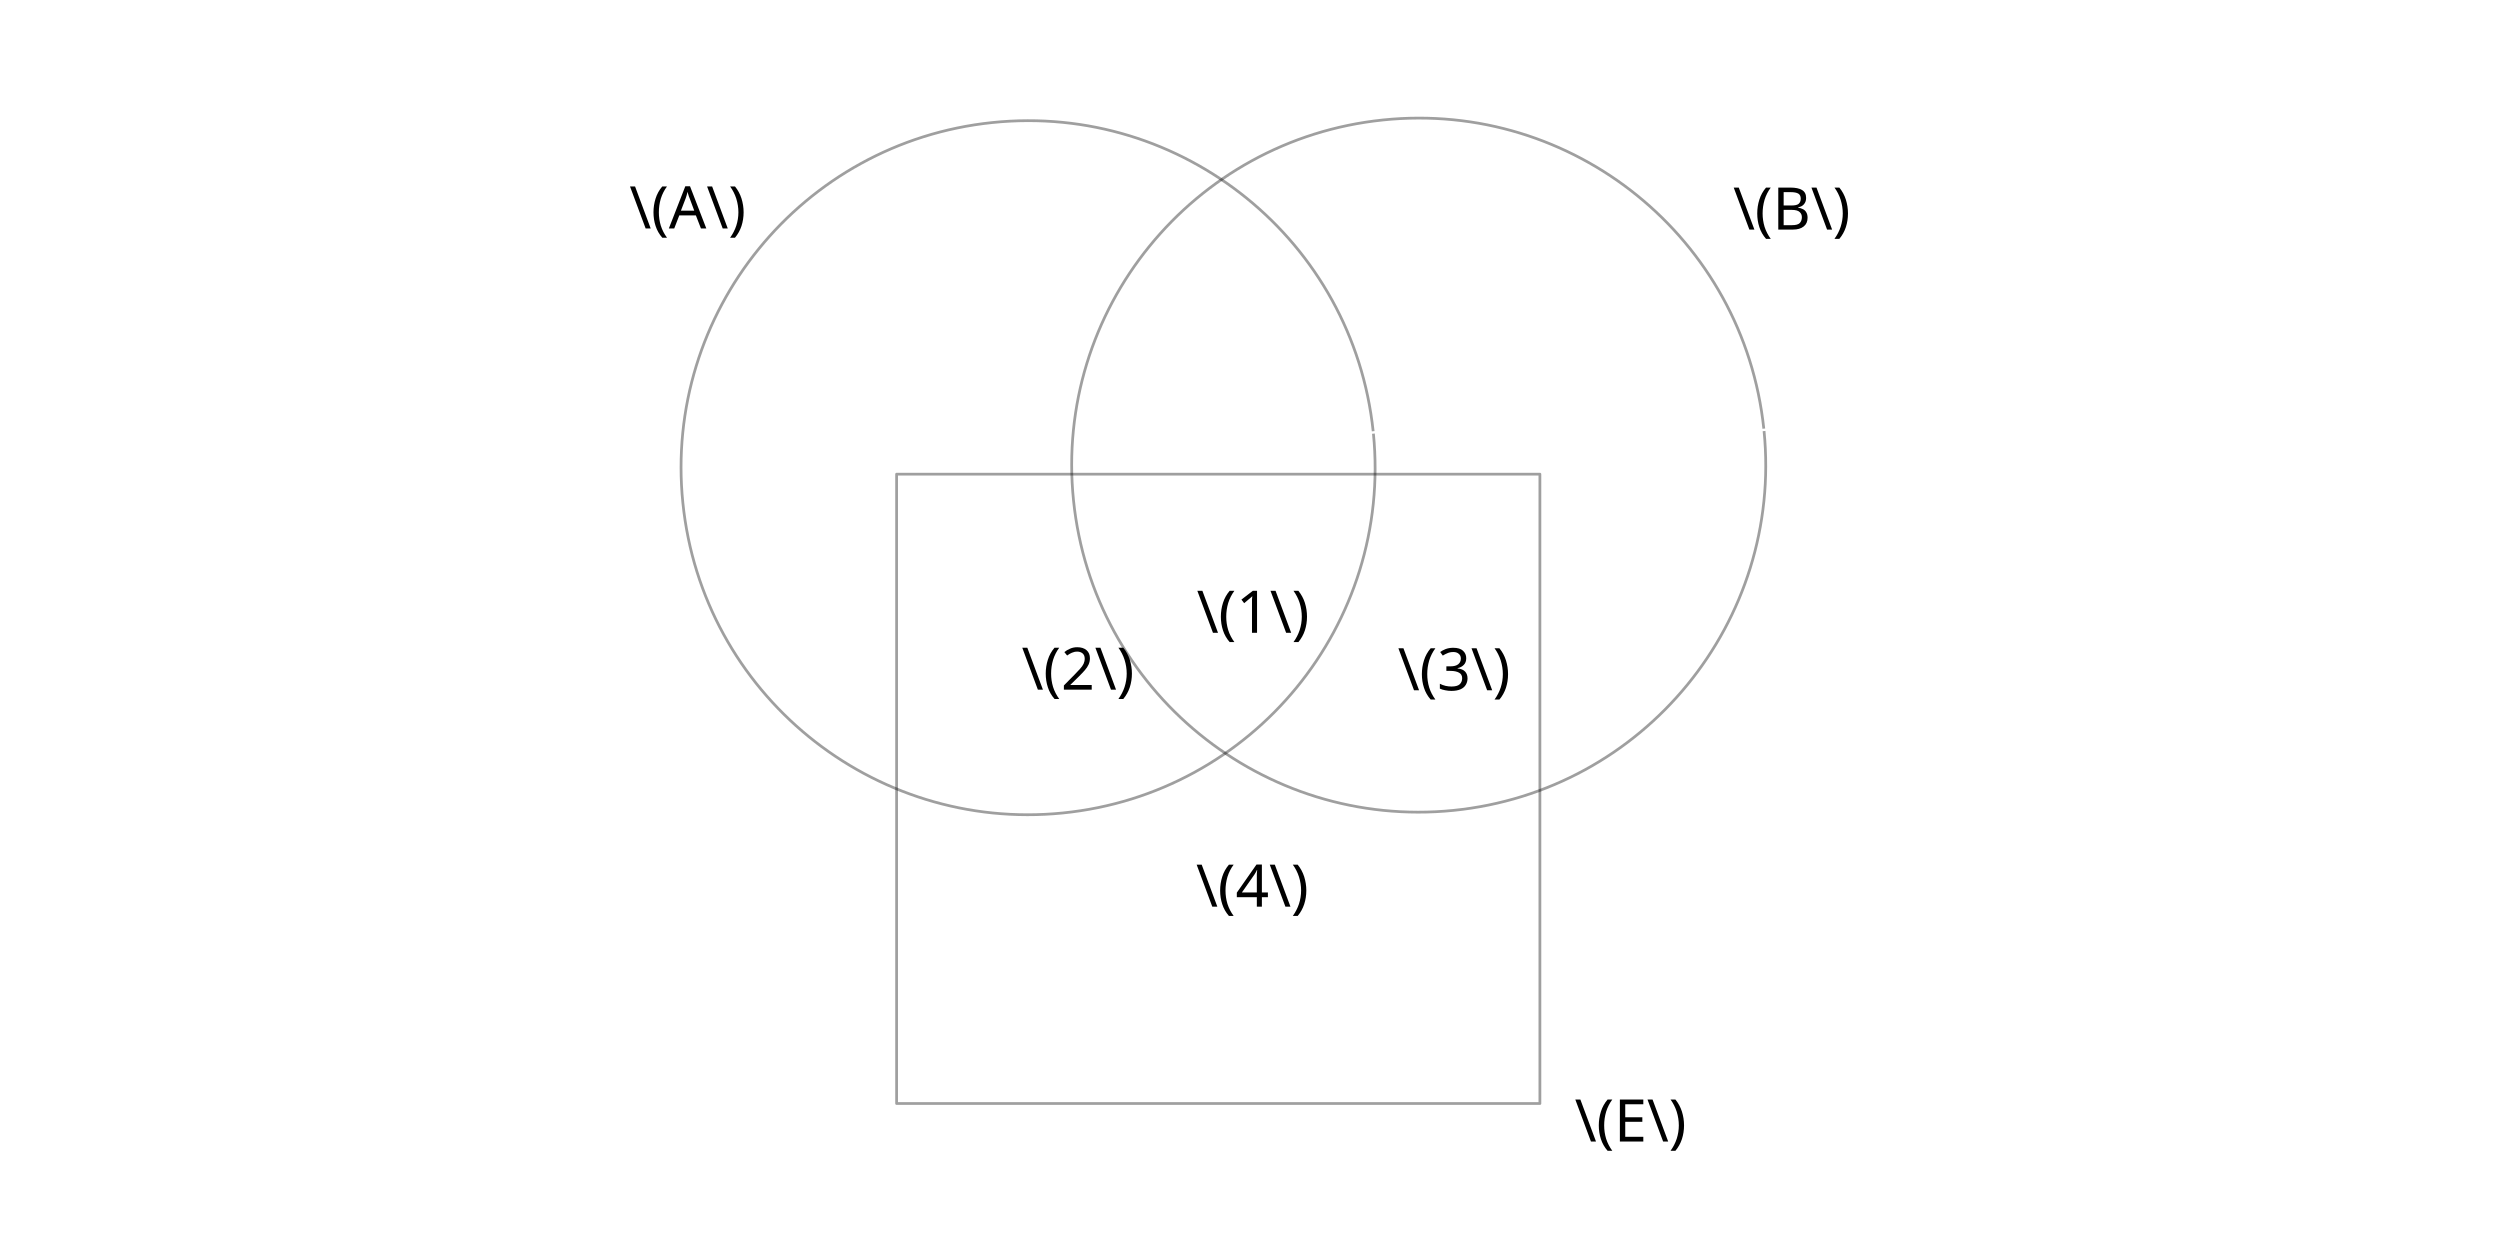
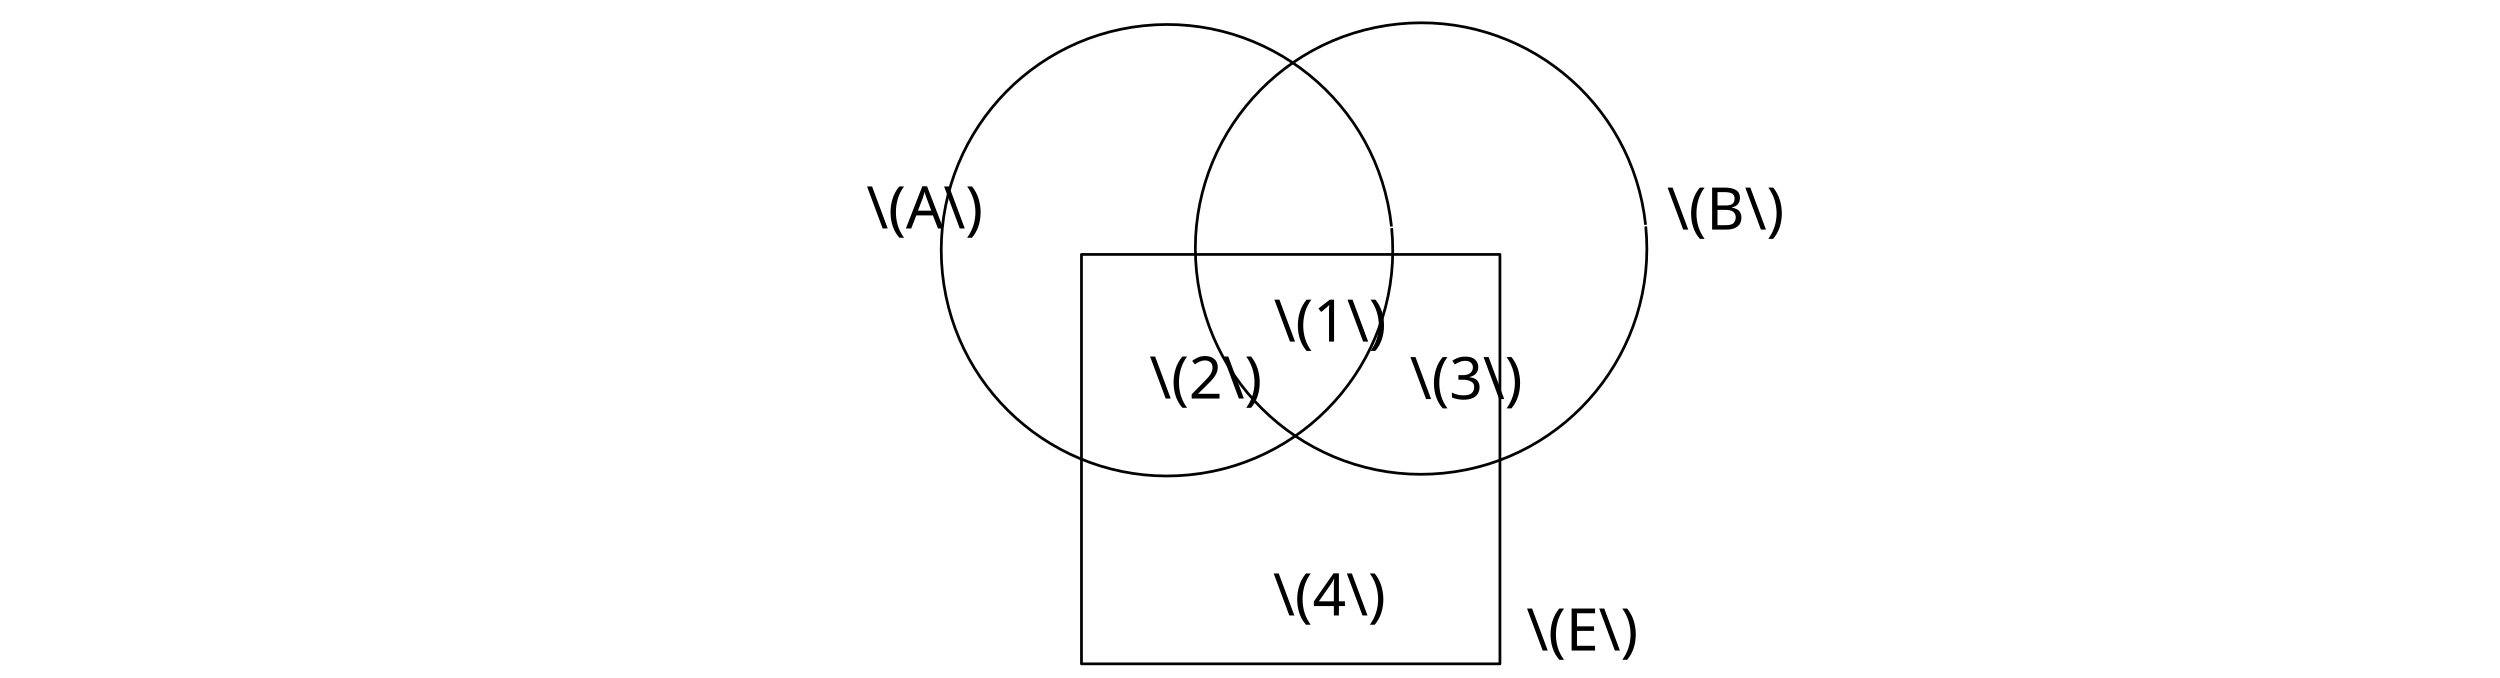
- <svg xmlns="http://www.w3.org/2000/svg" width="240mm" height="120mm" viewBox="0 0 240 120" version="1.1" id="svg8">
+ <svg xmlns="http://www.w3.org/2000/svg" width="240mm" height="65mm" viewBox="0 0 240 65" version="1.1" id="svg8">
  <defs id="defs2" />
  <g id="layer1" transform="translate(0,-177)">
-     <rect style="opacity:0.99;fill:none;stroke:#000000;stroke-width:0.265;stroke-linejoin:round;stroke-opacity:0.381" id="rect845" width="61.756" height="60.418" x="86.074" y="222.52" ry="0" />
-     <path style="opacity:0.99;fill:none;stroke:#000000;stroke-width:0.265;stroke-linejoin:round;stroke-miterlimit:4;stroke-dasharray:none;stroke-opacity:0.381" id="path891" d="m 131.848,218.63 a 33.312,33.312 0 0 1 -29.824,36.416 33.312,33.312 0 0 1 -36.468,-29.76 33.312,33.312 0 0 1 29.696,-36.52 33.312,33.312 0 0 1 36.572,29.632" />
-     <path style="opacity:0.99;fill:none;stroke:#000000;stroke-width:0.265;stroke-linejoin:round;stroke-miterlimit:4;stroke-dasharray:none;stroke-opacity:0.381" id="path891-9" d="m 169.349,218.382 a 33.312,33.312 0 0 1 -29.824,36.416 33.312,33.312 0 0 1 -36.468,-29.76 33.312,33.312 0 0 1 29.696,-36.52 33.312,33.312 0 0 1 36.572,29.632" />
-     <text xml:space="preserve" style="font-size:5.644px;line-height:1.25;font-family:sans-serif;letter-spacing:0px;word-spacing:0px;stroke-width:0.265" x="60.418" y="198.932" id="text1114">
-       <tspan id="tspan1112" style="stroke-width:0.265" x="60.418" y="198.932">\(A\)</tspan>
+     <rect style="opacity:0.99;fill:none;fill-opacity:1;stroke:#000000;stroke-width:0.265;stroke-linejoin:round;stroke-dasharray:none;stroke-opacity:1;marker-start:none;marker-end:none" id="rect845" width="40.173" height="39.303" x="103.821" y="201.426" ry="0" />
+     <path style="opacity:0.99;fill:none;fill-opacity:1;stroke:#000000;stroke-width:0.265;stroke-linejoin:round;stroke-miterlimit:4;stroke-dasharray:none;stroke-opacity:1;marker-start:none;marker-end:none" id="path891" d="m 133.597,198.896 a 21.67,21.67 0 0 1 -19.401,23.689 21.67,21.67 0 0 1 -23.723,-19.359 21.67,21.67 0 0 1 19.318,-23.757 21.67,21.67 0 0 1 23.791,19.276" />
+     <path style="opacity:0.99;fill:none;fill-opacity:1;stroke:#000000;stroke-width:0.265;stroke-linejoin:round;stroke-miterlimit:4;stroke-dasharray:none;stroke-opacity:1;marker-start:none;marker-end:none" id="path891-9" d="m 157.992,198.734 a 21.67,21.67 0 0 1 -19.401,23.689 21.67,21.67 0 0 1 -23.723,-19.359 21.67,21.67 0 0 1 19.318,-23.757 21.67,21.67 0 0 1 23.791,19.276" />
+     <text xml:space="preserve" style="font-size:5.644px;line-height:1.25;font-family:sans-serif;letter-spacing:0px;word-spacing:0px;stroke-width:0.265" x="83.172" y="198.932" id="text1114">
+       <tspan id="tspan1112" style="stroke-width:0.265" x="83.172" y="198.932">\(A\)</tspan>
    </text>
-     <text xml:space="preserve" style="font-size:5.644px;line-height:1.25;font-family:sans-serif;letter-spacing:0px;word-spacing:0px;stroke-width:0.265" x="166.375" y="199.037" id="text1114-3">
-       <tspan id="tspan1112-8" style="stroke-width:0.265" x="166.375" y="199.037">\(B\)</tspan>
+     <text xml:space="preserve" style="font-size:5.644px;line-height:1.25;font-family:sans-serif;letter-spacing:0px;word-spacing:0px;stroke-width:0.265" x="160.025" y="199.037" id="text1114-3">
+       <tspan id="tspan1112-8" style="stroke-width:0.265" x="160.025" y="199.037">\(B\)</tspan>
    </text>
-     <text xml:space="preserve" style="font-size:5.644px;line-height:1.25;font-family:sans-serif;letter-spacing:0px;word-spacing:0px;stroke-width:0.265" x="151.168" y="286.583" id="text1114-4">
-       <tspan id="tspan1112-80" style="stroke-width:0.265" x="151.168" y="286.583">\(E\)</tspan>
+     <text xml:space="preserve" style="font-size:5.644px;line-height:1.25;font-family:sans-serif;letter-spacing:0px;word-spacing:0px;stroke-width:0.265" x="146.535" y="239.453" id="text1114-4">
+       <tspan id="tspan1112-80" style="stroke-width:0.265" x="146.535" y="239.453">\(E\)</tspan>
    </text>
-     <text xml:space="preserve" style="font-size:5.644px;line-height:1.25;font-family:sans-serif;letter-spacing:0px;word-spacing:0px;stroke-width:0.265" x="98.075" y="243.211" id="text4758">
-       <tspan id="tspan4756" style="stroke-width:0.265" x="98.075" y="243.211">\(2\)</tspan>
+     <text xml:space="preserve" style="font-size:5.644px;line-height:1.25;font-family:sans-serif;letter-spacing:0px;word-spacing:0px;stroke-width:0.265" x="110.343" y="215.258" id="text4758">
+       <tspan id="tspan4756" style="stroke-width:0.265" x="110.343" y="215.258">\(2\)</tspan>
    </text>
-     <text xml:space="preserve" style="font-size:5.644px;line-height:1.25;font-family:sans-serif;letter-spacing:0px;word-spacing:0px;stroke-width:0.265" x="114.884" y="237.753" id="text4758-9">
-       <tspan id="tspan4756-5" style="stroke-width:0.265" x="114.884" y="237.753">\(1\)</tspan>
+     <text xml:space="preserve" style="font-size:5.644px;line-height:1.25;font-family:sans-serif;letter-spacing:0px;word-spacing:0px;stroke-width:0.265" x="122.277" y="209.8" id="text4758-9">
+       <tspan id="tspan4756-5" style="stroke-width:0.265" x="122.277" y="209.8">\(1\)</tspan>
    </text>
-     <text xml:space="preserve" style="font-size:5.644px;line-height:1.25;font-family:sans-serif;letter-spacing:0px;word-spacing:0px;stroke-width:0.265" x="134.185" y="243.263" id="text4758-5">
-       <tspan id="tspan4756-54" style="stroke-width:0.265" x="134.185" y="243.263">\(3\)</tspan>
+     <text xml:space="preserve" style="font-size:5.644px;line-height:1.25;font-family:sans-serif;letter-spacing:0px;word-spacing:0px;stroke-width:0.265" x="135.34" y="215.31" id="text4758-5">
+       <tspan id="tspan4756-54" style="stroke-width:0.265" x="135.34" y="215.31">\(3\)</tspan>
    </text>
-     <text xml:space="preserve" style="font-size:5.644px;line-height:1.25;font-family:sans-serif;letter-spacing:0px;word-spacing:0px;stroke-width:0.265" x="114.818" y="264.041" id="text4758-1">
-       <tspan id="tspan4756-8" style="stroke-width:0.265" x="114.818" y="264.041">\(4\)</tspan>
+     <text xml:space="preserve" style="font-size:5.644px;line-height:1.25;font-family:sans-serif;letter-spacing:0px;word-spacing:0px;stroke-width:0.265" x="122.211" y="236.088" id="text4758-1">
+       <tspan id="tspan4756-8" style="stroke-width:0.265" x="122.211" y="236.088">\(4\)</tspan>
    </text>
  </g>
</svg>
